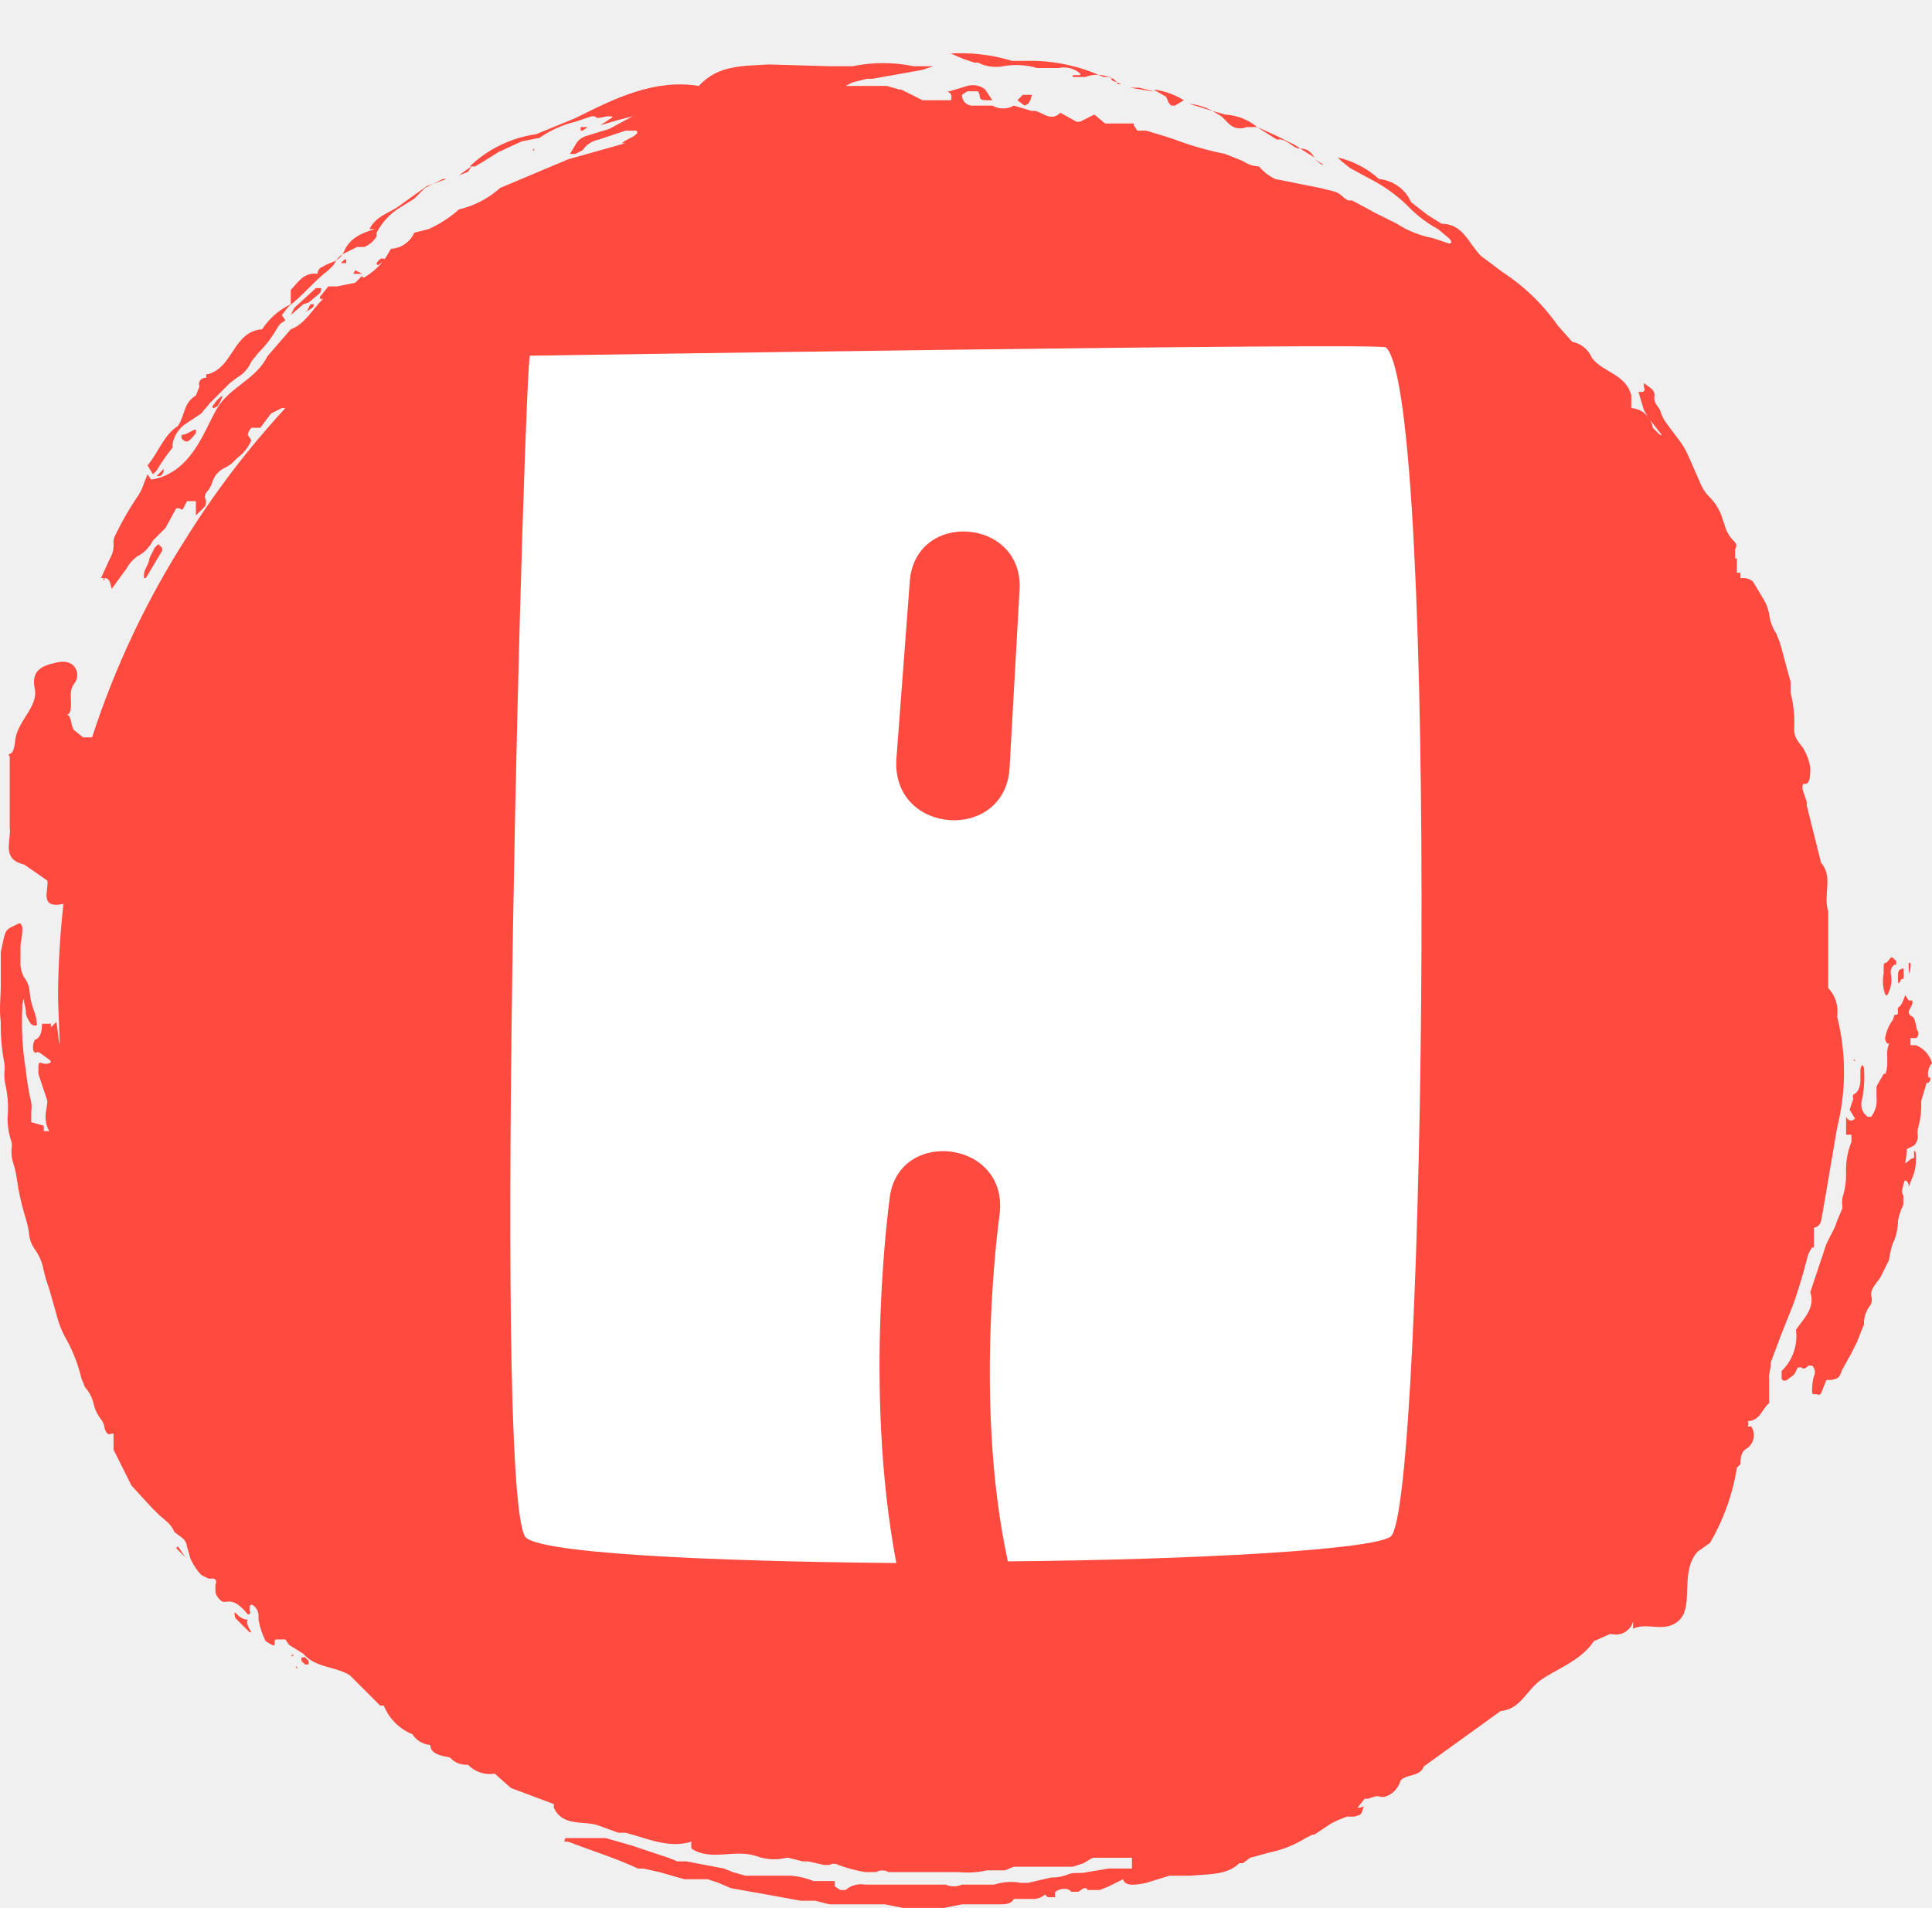
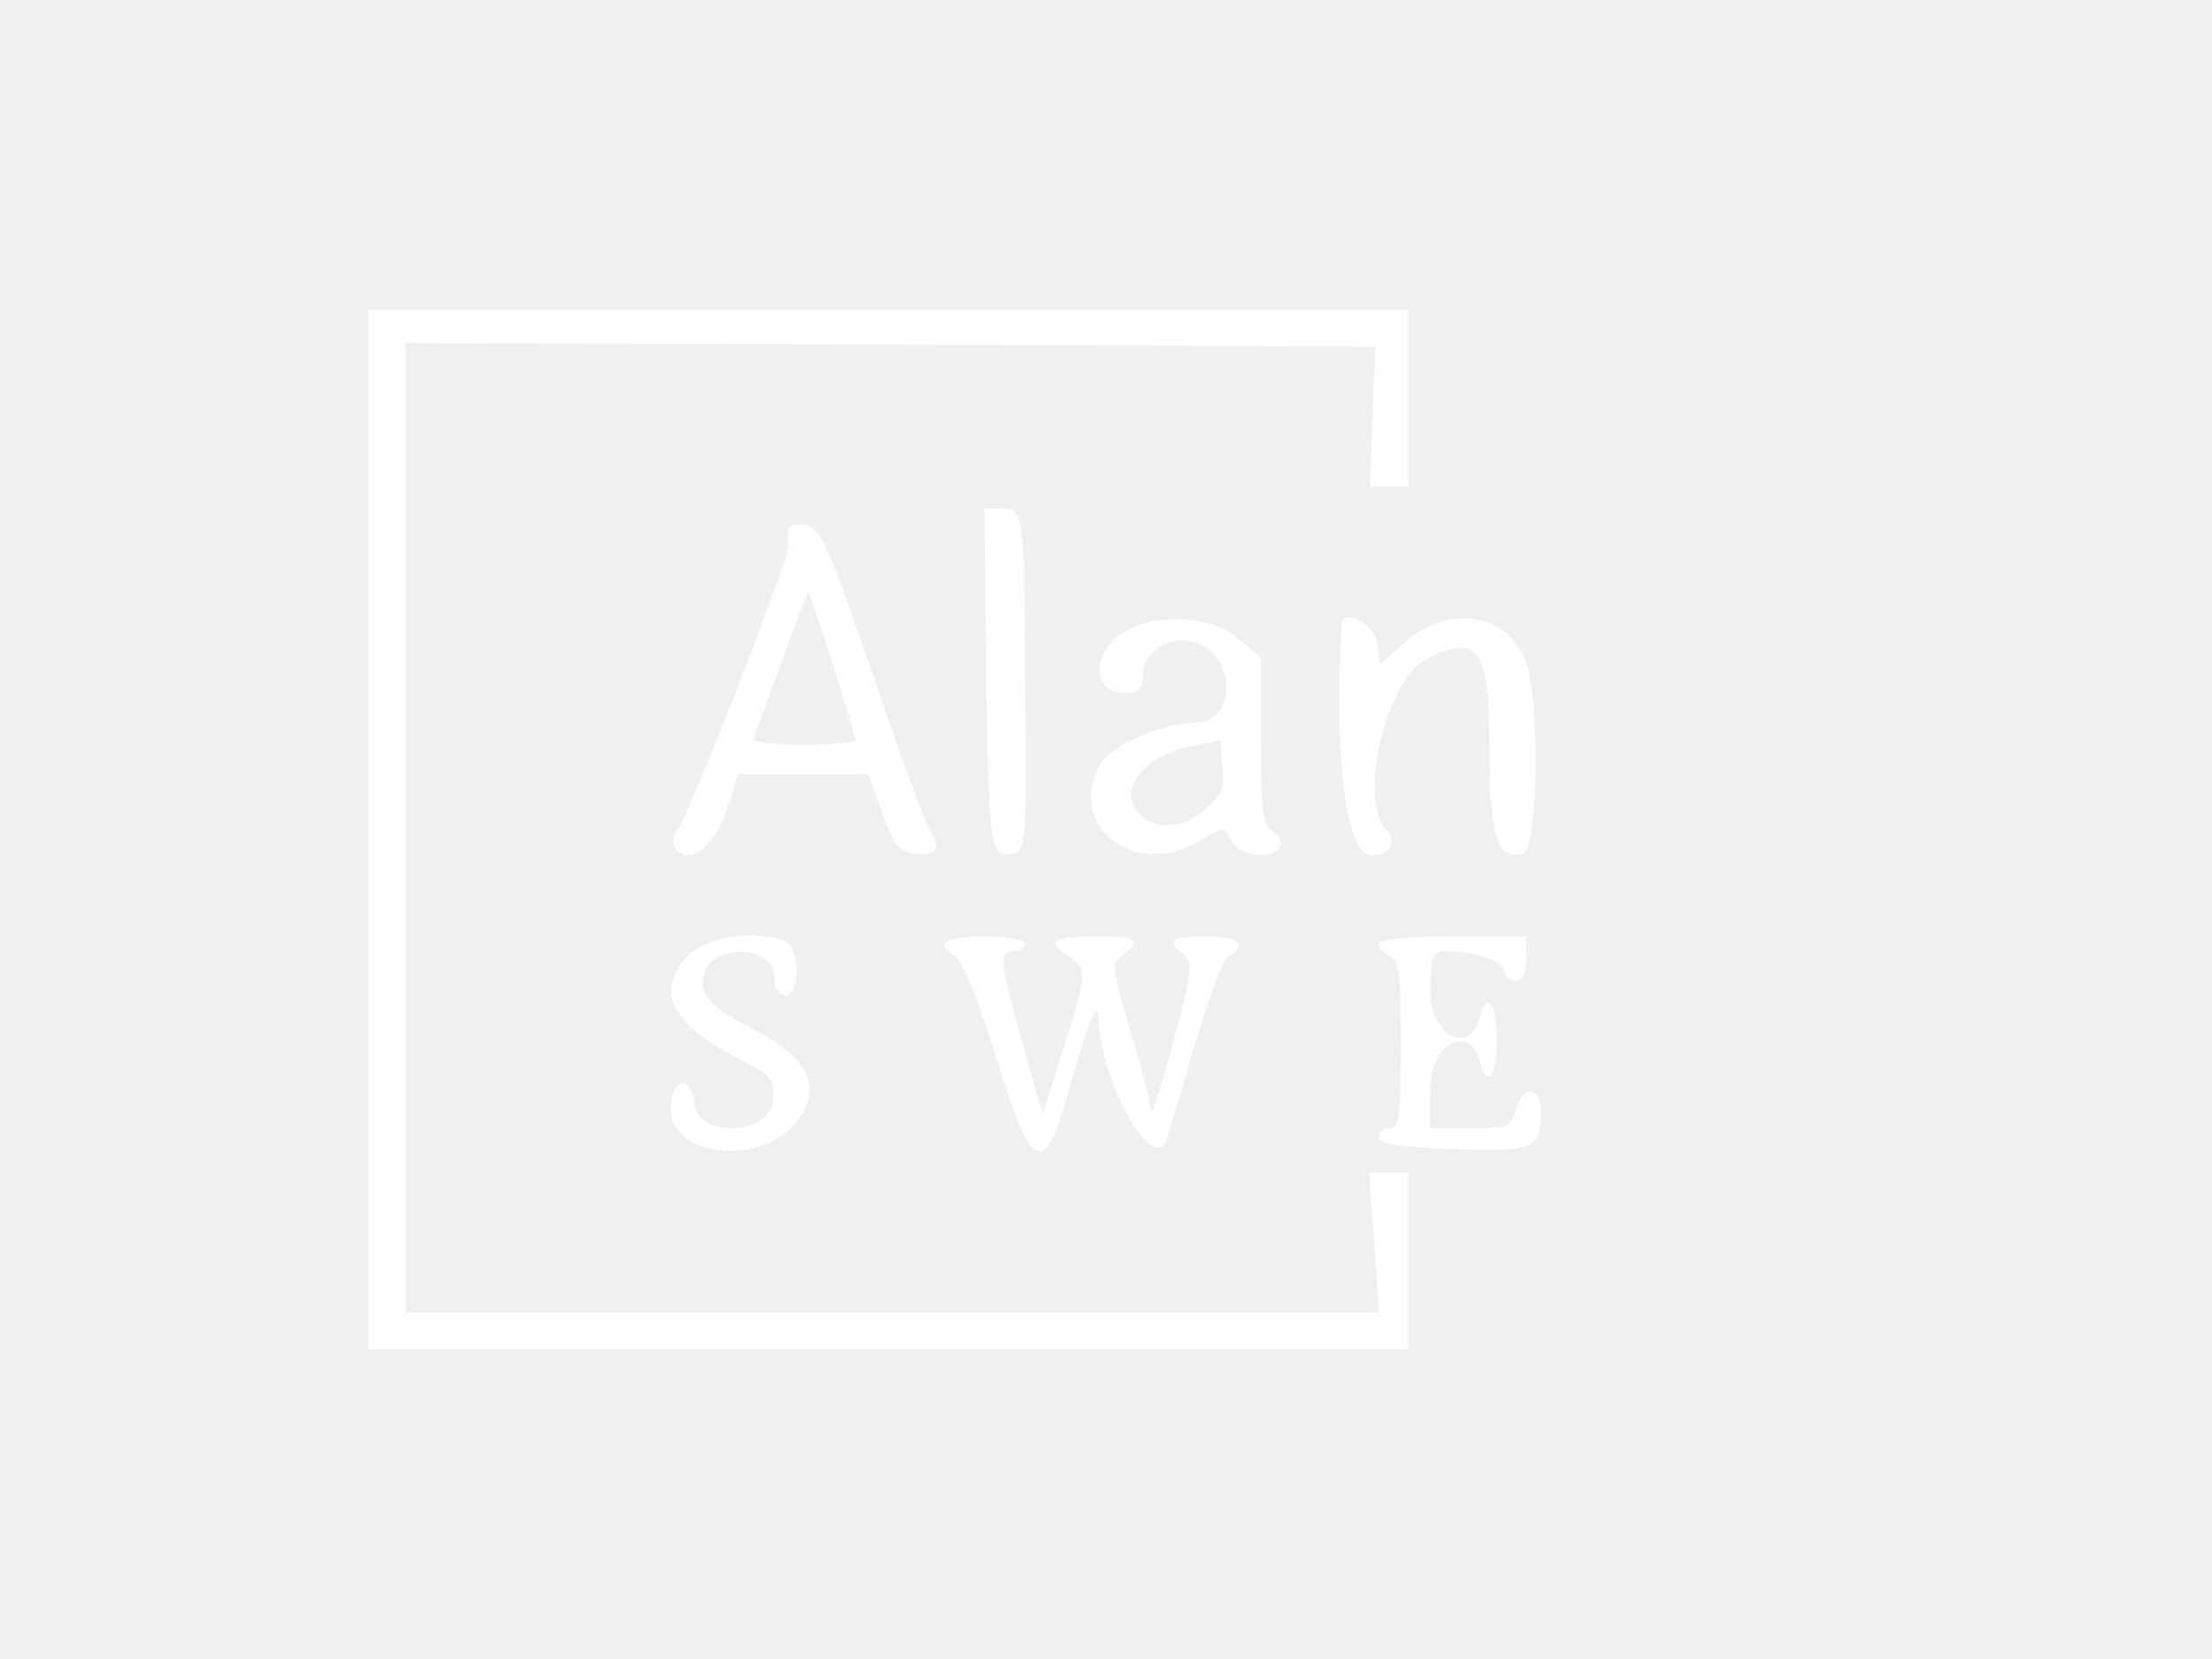
- <svg xmlns="http://www.w3.org/2000/svg" width="308.761" height="304.916" viewBox="0 0 106.008 104.687" class="css-1j8o68f" version="1.1" id="svg23">
-   <defs id="SvgjsDefs2684" />
-   <g id="SvgjsG2685" featurekey="rootContainer" transform="matrix(0.9820593,0,0,0.9820593,-0.05456052,0)" fill="#ff4a3f">
-     <g id="g17">
-       <path d="M19.8 15.3h.5l-.4-.2zm.5.1zm.8-.7c0 .1 0 .1.1.1l.4-.3c-.2-.1-.3-.1-.5.2zm.4-.2zm-4.1 2.3zm-.2.6l.3-.2c.1-.1.1-.2.1-.2h-.2l-.2.4c-.1-.1-.1 0 0 0zm2.2-2.9h-.1l-.2.2h.3zm-2.1 2.4l.6-.5c.1-.1.1-.2.1-.3h-.3l-1.2 1.1-.2.4.7-.6zm-1.1.8z" id="path3" />
-       <path d="M9.7 25v-.2a1.7 1.7 0 0 1 .7-1.1l.9-.6.5-.6.7-.7.4-.4.4-.3a1.9 1.9 0 0 0 .8-.9l.4-.5a5.9 5.9 0 0 0 1-1.3l.2-.3.3-.2-.2-.3.4-.5c.8-.6 1.4-1.4 2.2-2l.3-.3a1.4 1.4 0 0 1 .5-.6l.8-.4h.4a1.4 1.4 0 0 0 .7-.6V13a3.5 3.5 0 0 1 1.3-1.4l.8-.5.2-.2.4-.4 1-.5h.2l-1.1.4-1.4 1c-.6.5-1.4.6-1.8 1.4h.3c-.7.2-1.4.5-1.7 1.2s-.8.6-1.2.9a.4.4 0 0 0-.3.4c-.8-.1-1.1.5-1.5.9v.8a3.9 3.9 0 0 0-1.6 1.4c-1.6.1-1.6 2.1-3 2.5h-.1a.2.2 0 0 0 0 .2c-.3 0-.5.2-.4.5l-.2.5c-.7.4-.6 1.1-1 1.7-.8.5-1.1 1.5-1.7 2.2l.3.5.2-.2a11.6 11.6 0 0 1 .9-1.3zM53.9 3.3l.6.2h.2a2.2 2.2 0 0 0 1.4.2 4.1 4.1 0 0 1 1.9.1h1.2a1.4 1.4 0 0 1 1.2.3.1.1 0 0 1 0 .1H60a.1.1 0 0 0 0 .1h.7a1.8 1.8 0 0 1 1.3 0c.2 0 .1.1.2.2l.5.2h-.2c-.2-.4-.5-.4-.8-.4a9.7 9.7 0 0 0-4.3-.9h-.8A9.8 9.8 0 0 0 53 3h.2zm7.3 3.1zM50.3 4.7zm10.9 1.7h.2-.2zM19 14.7zm32.1-10zm17.6 2.2a.9.9 0 0 0 1 .2h.6a3.1 3.1 0 0 0-1.8-.7l-.7-.2.5.3zm-3.4-1.3c0 .1.1.2.2.3h.2l.5-.3a4.2 4.2 0 0 0-1.7-.6l.7.4zm7.4 2.7l.8.5c-.2-.3-.4-.5-.8-.5z" id="path5" />
-       <path d="M99 76.1l.6-1.6.6-1.5c.2-.5.6-1.8.8-2.6a1.7 1.7 0 0 1 .3-.7h.1v-1.1c.5-.1.4-.6.5-.9l.8-4.7a12.7 12.7 0 0 0 0-6.2 1.9 1.9 0 0 0-.5-1.6v-4.3c-.3-.9.3-1.9-.4-2.7L101 45a.4.4 0 0 0 0-.2l-.2-.6a.5.5 0 0 1 0-.4h.1c.3 0 .3-.5.3-.9a3 3 0 0 0-.4-1.1l-.3-.4a1.1 1.1 0 0 1-.2-.7 6.7 6.7 0 0 0-.2-2v-.6c-.2-.7-.4-1.5-.6-2.2l-.2-.5a2.5 2.5 0 0 1-.4-1.1 2.5 2.5 0 0 0-.3-.8l-.6-1a.8.8 0 0 0-.6-.2h-.1V32h-.2v-.8H97V31a.4.4 0 0 0 0-.1v-.2c.1-.2.1-.3-.1-.5a1.8 1.8 0 0 1-.4-.6l-.2-.6a2.9 2.9 0 0 0-.7-1.2 2.2 2.2 0 0 1-.5-.7l-.7-1.6a4.3 4.3 0 0 0-.6-1l-.6-.8a2.4 2.4 0 0 1-.4-.8l-.2-.3a.6.6 0 0 1-.1-.5.5.5 0 0 0-.2-.4l-.4-.3v.2c.1.2 0 .3-.1.3h-.2l.3 1 .3.5.7.9h-.1l-.2-.2-.2-.2a1.3 1.3 0 0 0-1.2-1.1v-.7c-.3-1.2-1.6-1.3-2.2-2.1a1.5 1.5 0 0 0-1.1-.9l-.8-.9a11.3 11.3 0 0 0-3.1-3l-.8-.6-.4-.3c-.7-.7-1-1.8-2.2-1.8l-.8-.5-.9-.7a2.2 2.2 0 0 0-1.8-1.3 5.1 5.1 0 0 0-2.3-1.2l.2.2.5.4 1.3.7a8.5 8.5 0 0 1 2.1 1.6 6.8 6.8 0 0 0 1.5 1.1l.6.5c.1.1.2.2.1.3H81l-.9-.3a5.6 5.6 0 0 1-2-.8l-1.2-.6-1.3-.7h-.2c-.3-.1-.4-.4-.8-.5l-.8-.2-2.5-.5a2.6 2.6 0 0 1-.9-.7 1.7 1.7 0 0 1-.9-.3l-1-.4a18.1 18.1 0 0 1-2.8-.8l-.6-.2-1-.3h-.5l-.2-.3v-.1h-1.6l-.6-.5-.4.2-.4.2h-.2l-.9-.5c-.6.6-1.1-.2-1.6-.1l-1-.3a1.2 1.2 0 0 1-1.2 0h-1.2a.6.6 0 0 1-.5-.6l.3-.2h.6a.7.7 0 0 1 .1.3c0 .2.2.2.5.2h.2l-.4-.6a1.1 1.1 0 0 0-1-.2l-1 .3H53c.3.2.2.3.2.5h-1.6l-.4-.2-.8-.4h-.1l-.7-.2h-2.3l.4-.2.8-.2h.3l1.7-.3 1.1-.2.6-.2h-1.1a8.4 8.4 0 0 0-3.4 0h-1.3L43 3.6c-1.4.1-2.8 0-3.9 1.2-2.5-.4-4.7.7-6.9 1.8l-2.2.9a6.7 6.7 0 0 0-3.7 1.8h.3l.5-.3.8-.5 1.3-.6 1-.2a6 6 0 0 1 2-.9l.9-.3h.2c.1.2.5 0 .7 0h.2c.1 0 .1.1 0 .1l-.6.4 1-.3.8-.2-1.3.7-1.3.4a1 1 0 0 0-.6.5l-.3.5h.3l.4-.2a1.4 1.4 0 0 1 .9-.6l1.5-.5h.5a.1.1 0 0 1 .1.2c-.2.2-.6.3-.8.5h.2l-3.2.9-3.8 1.6a5.2 5.2 0 0 1-2.3 1.2 6.6 6.6 0 0 1-1.7 1.1l-.8.2a1.5 1.5 0 0 1-1.3.9l-.3.5a3.7 3.7 0 0 1-1.2 1.1h-.1v-.1l-.2.2-.2.2-1 .2h-.5l-.4.5c-.1.1-.1.2 0 .2h.1c-.6.6-1 1.4-1.8 1.7L15 19.9c-.6 1.2-1.8 1.6-2.6 2.6s-1.4 3.9-3.9 4.3l-.2-.3-.2.5a2.7 2.7 0 0 1-.4.8 16.9 16.9 0 0 0-1.2 2.1.8.8 0 0 0-.1.5 1.4 1.4 0 0 1-.2.8l-.5 1.1h.2c.3 0 .3.3.4.6l.8-1.1a2.2 2.2 0 0 1 .6-.7 2 2 0 0 0 .9-.9l.3-.3.4-.4.6-1.1h.2c.1.1.1.1.2 0l.2-.4h.5v.8l.5-.5a.5.5 0 0 0 0-.5.4.4 0 0 1 .1-.3 1.5 1.5 0 0 0 .3-.5 1.3 1.3 0 0 1 .8-.9l.3-.2.3-.3a2.4 2.4 0 0 0 .8-1l-.2-.3c0-.1.1-.3.2-.4h.5l.6-.8.6-.3h.2a48.8 48.8 0 0 0-5.5 7.2h-.1.1a48.4 48.4 0 0 0-5.3 11.2h-.5l-.5-.4c-.2-.2-.1-.7-.4-.9h.1c.3-.5-.1-1.2.3-1.7s.1-1.4-.9-1.2-1.5.5-1.3 1.5-1 1.8-1.1 2.9-.5.5-.3.9v3.9c.1.8-.5 1.8.8 2.1l1.3.9c.1.5-.5 1.6.9 1.3a49.2 49.2 0 0 0-.3 5c0 1.1.1 2.2.1 3.3v-.4c-.1-.4-.1-.8-.2-1.3l-.3.3v-.2h-.5c0 .5-.1.8-.4.9a.9.9 0 0 0-.1.5c0 .1.1.3.2.2s.4.2.7.4-.2.3-.4.2-.2.1-.2.3v.3l.5 1.5c0 .3-.1.6-.1.9a1.7 1.7 0 0 0 .2.8h-.3v-.3l-.7-.2v-.6a1.5 1.5 0 0 0 0-.5 14.6 14.6 0 0 1-.3-1.8 16.6 16.6 0 0 1-.2-3.5.9.9 0 0 1 .1-.5v.2a2.9 2.9 0 0 1 .1.5.8.8 0 0 0 .1.4c.1.2.2.4.4.4s.1-.1.1-.2a2.1 2.1 0 0 0-.1-.5 4.2 4.2 0 0 1-.3-1.3 1.5 1.5 0 0 0-.3-.7 1.6 1.6 0 0 1-.2-.9v-.8c0-.3.1-.6.1-.9a.5.5 0 0 0-.1-.4h-.1c-.8.4-.7.2-1 1.6V55c0 .7-.1 1.4 0 2.1a10.8 10.8 0 0 0 .2 2.3 1.8 1.8 0 0 1 0 .5 3.1 3.1 0 0 0 .1.9 5.9 5.9 0 0 1 .1 1.3 3.9 3.9 0 0 0 .2 1.7 1.2 1.2 0 0 1 0 .4 2.1 2.1 0 0 0 .1.8 4.9 4.9 0 0 1 .2.9 14 14 0 0 0 .5 2.2 5 5 0 0 1 .2 1 1.7 1.7 0 0 0 .3.7 2.9 2.9 0 0 1 .5 1.2 8.5 8.5 0 0 0 .3 1l.4 1.4a5.4 5.4 0 0 0 .6 1.5 8.5 8.5 0 0 1 .8 2.1l.2.5a2.1 2.1 0 0 1 .5 1 2.1 2.1 0 0 0 .4.8 1 1 0 0 1 .2.5c.1.3.2.4.4.3h.1v.9l.5 1 .5 1 1.1 1.2.4.4c.3.3.7.5.9 1l.4.3a.7.7 0 0 1 .3.5l.2.7a3.3 3.3 0 0 0 .6.9l.4.2h.3a.2.2 0 0 1 .1.3 2.5 2.5 0 0 0 0 .5.9.9 0 0 0 .4.5h.2c.4-.1.8.2 1.2.7h.1c0-.1.1-.1 0-.2v-.2c0-.1.1-.2.2-.1a.7.7 0 0 1 .3.6v.2a4.3 4.3 0 0 0 .4 1.2c.5.3.5.3.5.1s0-.2.2-.2h.4l.2.3.8.5c.7.8 1.8.7 2.6 1.2l1.7 1.7h.2a2.9 2.9 0 0 0 1.6 1.6 1.3 1.3 0 0 0 1 .6c0 .5.6.6 1.1.7a1.2 1.2 0 0 0 .8.4h.2a1.7 1.7 0 0 0 1.5.5l.9.8 2.4.9v.2c.5 1.1 1.7.7 2.5 1l1.1.4h.4c1.2.3 2.4.9 3.7.5a.7.7 0 0 0 0 .4c1.1.7 2.4 0 3.6.4a2.9 2.9 0 0 0 1.7.1h.1l.8.2h.3l.9.2h.3a.5.5 0 0 1 .5 0 7.9 7.9 0 0 0 1.5.4h.6a.7.7 0 0 1 .7 0h3.9a5 5 0 0 0 1.6-.1h1l.5-.2H60l.6-.2.5-.3h2.2v.6H62l-1.2.2c-.4.1-.7 0-1 .1a2.4 2.4 0 0 1-1 .2l-1.3.3h-.4a3.1 3.1 0 0 0-1.5.1h-1.8a1.1 1.1 0 0 1-.9 0h-4.5a1.3 1.3 0 0 0-1.1.3H47l-.3-.2v-.3h-1.2a4.1 4.1 0 0 0-1.3-.3h-2.5l-.7-.2-.5-.2-2.1-.4h-.5l-.5-.2-2.1-.7-1.4-.4h-2.2c-.1 0-.1.1-.1.2h.2c1.3.5 2.6.9 3.9 1.5h.3l.9.2 1.4.4h1.3l.6.2.7.3 1.7.3 1.1.2 1.1.2h.8l.8.2h3.1l1 .2h2.3l1-.2H56c.4 0 .6-.1.7-.3h1a1 1 0 0 0 .8-.3c-.1.1 0 .1.1.2h.4v-.2c0-.1 0-.1.2-.2s.6-.1.7.1h.4l.3-.2c.2 0 .2 0 .2.1h.7l.5-.2.8-.4c.1.3.4.4 1.3.2l1.3-.4h1.2c.9-.1 2 0 2.7-.7h.2l.4-.3 1.1-.3a6.1 6.1 0 0 0 2-.8l.4-.2h.1l.9-.6.4-.2.5-.2h.4c.4-.1.4-.1.5-.4s0-.1-.2-.1h-.1l.4-.5h.2c.3-.1.5-.2.7-.1h.2a1.3 1.3 0 0 0 .9-.9c.3-.4 1.1-.2 1.3-.8l4.3-3.1c1.1-.1 1.4-1.1 2.2-1.7s2.3-1.1 3-2.2l.9-.4h.1a1 1 0 0 0 1.2-.7v.4c.8-.4 1.8.3 2.6-.5s0-2.7 1-3.8l.7-.5a12.1 12.1 0 0 0 1.5-4.2l.2-.2c0-.3 0-.7.4-.9a.9.9 0 0 0 .2-1.2h-.2a.3.3 0 0 0 0-.3c.7 0 .8-.7 1.2-1V77a.5.5 0 0 1 0-.2 3.8 3.8 0 0 0 .1-.7zM5.9 32.2z" id="path7" />
-       <path d="M26.4 9.3l-.3.2-.4.3.5-.2zm6.1-2h.1l.3-.2h-.4zm-2.6 1l-.1.1h.1v-.1zm-1.5 1.4zm1.3-.2zm-6.3 3.1zM9.2 26.2l-.4.4H9a.4.4 0 0 0 .2-.4zm3-3.5a2.1 2.1 0 0 0 .3-.6 1.5 1.5 0 0 0-.5.5c-.1.1-.1.2 0 .2zM11 24.2V24c-.2 0-.5.3-.8.3v.2c.3.3.4.2.8-.3zm3 66.2zM73.9 9.2h.1l-.5-.3zm-2.5-1.4c.5-.1.8.4 1.2.5h.1l-.3-.2-1-.5-1.1-.5.3.2zM52.8 3.1zm11.7 2h-.1l-1.2-.2h.5zm2 .7l1.3.4a3.3 3.3 0 0 0-1.3-.4zm-9 0a1 1 0 0 0 .2-.5h-.5l-.3.3.4.3zm9 1.6zM49.9 4.2zm2.9.7zM48.5 4zm13.8 2.1a.5.5 0 0 0 0 .1zm44.8 52.3h-.3V58h.3c.1 0 .2-.3.1-.4s-.1-.7-.3-.8a.3.3 0 0 1-.2-.3l.2-.4a.4.4 0 0 0 0-.2h-.2l-.2-.3c-.1.3-.2.6-.4.7a.5.5 0 0 0 0 .2c0 .1 0 .2-.1.2h-.1a1.1 1.1 0 0 1-.1.3 2.3 2.3 0 0 0-.4.9.4.4 0 0 0 .1.4h.1a1.7 1.7 0 0 0-.1.8v.4a1.8 1.8 0 0 1-.1.5h-.1l-.4.7v.6a1.5 1.5 0 0 1-.3 1.1h-.2l-.2-.2a.9.9 0 0 1-.1-.8 6.5 6.5 0 0 0 .1-1.7c0-.1-.1-.2-.1-.2a.5.5 0 0 0-.1.3v.6c0 .2-.1.6-.3.7s-.1.2-.1.3l-.2.6.3.5c-.2.2-.4.1-.5-.1v1h.3v.4a4.2 4.2 0 0 0-.3 1.4 3.3 3.3 0 0 0 0 .4 4 4 0 0 1-.2 1.3 2 2 0 0 0 0 .6l-.3.7a3.2 3.2 0 0 1-.3.7l-.3.6-.9 2.7c.3.9-.4 1.5-.8 2.1a2.7 2.7 0 0 1-.8 2.3v.4c0 .1.1.2.3.1l.4-.3.2-.4h.2c.1.1.2.1.4-.1h.2a.5.5 0 0 1 .1.6 2.9 2.9 0 0 0-.1.8c0 .1 0 .2.1.2h.2c.1.1.2 0 .3-.3l.2-.5h.3c.4-.1.4-.1.6-.6l.5-.9.3-.6.4-1a1.6 1.6 0 0 1 .3-1 .6.6 0 0 0 .1-.6c0-.2 0-.3.2-.6l.3-.4.5-1a4.7 4.7 0 0 1 .2-.9 3 3 0 0 0 .3-1.3 3.8 3.8 0 0 1 .3-.9v-.5c-.1-.2-.1-.2 0-.6s.1-.2.2-.2a.4.4 0 0 1 .1.3l.2-.5a2.3 2.3 0 0 0 .2-.9v-.3c0-.1 0-.3-.1-.3v.4c-.2 0-.3.2-.5.3a6.4 6.4 0 0 0 .1-.8l.4-.2a.7.7 0 0 0 .2-.6 1.4 1.4 0 0 1 0-.3 4.8 4.8 0 0 0 .2-1.4v-.2l.3-1h.1a.3.3 0 0 0 .1-.3h-.1a.9.9 0 0 1 .2-.8 1.5 1.5 0 0 0-.9-1zm-1.2 7.8zm-.2-9.9zm0 0zM9.1 30.8a.3.3 0 0 0 0-.2l-.2-.2-.2.2-.3.6c0 .3-.3.6-.3.9v.2h.1zm96.3 24.8h.1a1.7 1.7 0 0 0 .2-1.2.5.5 0 0 1 .2-.5h.1v-.2l-.2-.2h-.1c-.1.1-.2.3-.3.3s-.1.1-.1.3v.3a2.2 2.2 0 0 0 .1 1.2zM13.2 90.1c-.1 0 0 .2 0 .3l.8.8h.1c-.2-.3-.3-.6-.2-.7a.9.9 0 0 1-.5-.2zm.8.3zm92.3-35.7h.1a2 2 0 0 0 0-.6c-.3.1-.3.1-.3.6s.1.1.2 0z" id="path9" />
-       <path d="M106.7 62a.6.6 0 0 0 .1-.5c0-.1-.1-.2-.1-.1h-.2v.2c0 .4.1.5.2.4zm.1-8.2h-.1v.6a1 1 0 0 0 .1-.6zM17.1 92.6h-.2v.2l.2.2h.2v-.2zm86.6-33.3c0-.1 0-.1-.1-.1zM9.9 86.5l.5.5-.4-.6z" id="path11" />
-       <circle cx="10.5" cy="87.1" transform="rotate(-24.8 10.4 87.159)" id="circle13" />
-       <path d="M9.7 30.1h-.1v.2-.2h.1zm83.2-6.6l-.2-.3h-.1zm-14.7 77.1zM5.9 32.2zm-.1.2a.3.3 0 0 0 .1-.2v.2zm1.9-4.9zM61.5 2.4zm42.8 58.2v.1-.1zM16.4 92.5h-.1c.1.1.2 0 .1-.1zm.2.7h.1l-.1-.1v.1zm73.9-71.3zm15.2 34.4zM14.6 91.7zm92.1-37zm-.8 11.4zM34.6 0z" id="path15" />
-     </g>
-   </g>
-   <g id="SvgjsG2686" featurekey="nameFeature-0" transform="matrix(2.284354,0,0,2.284354,27.98006,-5.60952)" fill="#ffffff">
-     <path d="M9.6 16.48 l-0.32 4.24 c-0.08 1.8 2.6 1.96 2.72 0.2 l0.24 -4.28 c0.12 -1.76 -2.56 -1.96 -2.64 -0.16 z M0.48 11 l0 0 c0.04 0 20.48 -0.32 20.56 -0.2 c1.28 1.12 0.96 27.8 0.12 28.56 c-0.4 0.32 -4.64 0.56 -9.2 0.6 c-0.84 -3.84 -0.2 -8.32 -0.2 -8.32 c0.24 -1.8 -2.44 -2.12 -2.64 -0.4 c0 0.04 -0.64 4.52 0.16 8.76 c-4.56 -0.04 -8.68 -0.24 -8.92 -0.64 c-0.8 -1.44 0 -28.28 0.12 -28.36 z" id="path20" />
+ <svg xmlns="http://www.w3.org/2000/svg" version="1.0" width="300pt" height="225pt" viewBox="0 0 300 225" preserveAspectRatio="xMidYMid meet">
+   <g transform="translate(0,225) scale(0.05,-0.05)" fill="#ffffff" stroke="none">
+     <path d="M1000 2250 l0 -1410 1410 0 1410 0 0 240 0 240 -53 0 -53 0 13 -190 14 -190 -1321 0 -1320 0 0 1315 0 1315 1315 -5 1315 -5 -7 -190 -7 -190 52 0 52 0 0 240 0 240 -1410 0 -1410 0 0 -1410z" />
+     <path d="M2675 2695 c7 -492 10 -520 68 -511 41 6 42 14 38 455 -3 485 -3 481 -67 481 l-44 0 5 -425z" />
+     <path d="M2138 3066 c-2 -9 -1 -30 0 -47 3 -34 -270 -735 -302 -773 -23 -28 -5 -66 32 -66 38 0 84 60 111 145 l24 75 176 0 176 0 38 -105 c31 -88 46 -106 92 -111 58 -7 69 15 34 71 -12 19 -82 211 -155 425 -117 341 -140 391 -179 396 -25 4 -46 -1 -47 -10z m121 -368 c33 -106 61 -198 61 -205 0 -7 -64 -13 -142 -13 -78 0 -138 7 -135 16 4 8 38 102 77 208 38 106 71 192 73 189 2 -2 32 -90 66 -195z" />
+     <path d="M3055 2789 c-95 -52 -98 -169 -4 -169 38 0 49 11 49 46 0 90 121 130 189 63 68 -69 41 -189 -44 -189 -94 -1 -235 -63 -263 -117 -90 -167 100 -309 273 -203 64 39 64 39 85 -1 23 -42 109 -53 132 -16 7 12 -1 31 -19 41 -28 15 -33 55 -33 245 l0 227 -62 52 c-71 61 -212 70 -303 21z m215 -484 c-61 -53 -134 -58 -179 -14 -61 62 9 159 135 184 l84 17 6 -71 c6 -56 -4 -80 -46 -116z" />
+     <path d="M3639 2806 c-22 -365 12 -626 82 -626 47 0 70 37 41 66 -81 81 -2 416 111 469 138 66 167 24 167 -241 0 -240 20 -305 90 -291 38 7 49 351 16 497 -34 150 -207 191 -334 79 l-69 -61 -7 56 c-6 52 -94 99 -97 52z" />
+     <path d="M1869 1911 c-95 -95 -50 -189 133 -282 92 -47 100 -56 94 -115 -9 -93 -202 -101 -212 -9 -10 84 -64 71 -64 -15 0 -126 237 -154 334 -41 82 95 45 180 -112 260 -116 59 -149 97 -132 150 27 85 190 76 190 -10 0 -30 12 -49 30 -49 42 0 41 131 -2 148 -80 31 -210 12 -259 -37z" />
+     <path d="M2560 1941 c0 -10 14 -27 32 -37 18 -10 64 -124 108 -266 99 -323 132 -338 200 -94 48 173 78 249 79 199 4 -180 155 -443 188 -328 110 378 143 478 166 491 53 31 26 54 -63 54 -95 0 -109 -11 -60 -48 27 -20 24 -48 -28 -242 -32 -121 -60 -203 -60 -182 -1 21 -26 119 -56 218 -50 166 -51 181 -20 204 55 40 40 50 -76 50 -117 0 -135 -15 -70 -55 51 -32 50 -40 -16 -252 l-56 -176 -54 191 c-62 221 -65 252 -24 252 17 0 30 9 30 20 0 11 -49 20 -110 20 -60 0 -110 -9 -110 -19z" />
+     <path d="M3740 1939 c0 -11 14 -25 30 -32 24 -9 30 -55 30 -239 0 -189 -5 -228 -30 -228 -16 0 -30 -11 -30 -25 0 -18 58 -27 203 -32 220 -7 236 0 237 102 0 70 -51 74 -68 5 -12 -46 -22 -50 -122 -50 l-110 0 0 110 c0 120 107 175 134 70 20 -75 46 -40 46 60 0 100 -26 135 -46 60 -27 -105 -134 -50 -134 70 0 94 5 110 38 110 80 0 162 -26 162 -52 0 -16 14 -28 30 -28 20 0 30 20 30 60 l0 60 -200 0 c-124 0 -200 -8 -200 -21z" />
  </g>
</svg>
